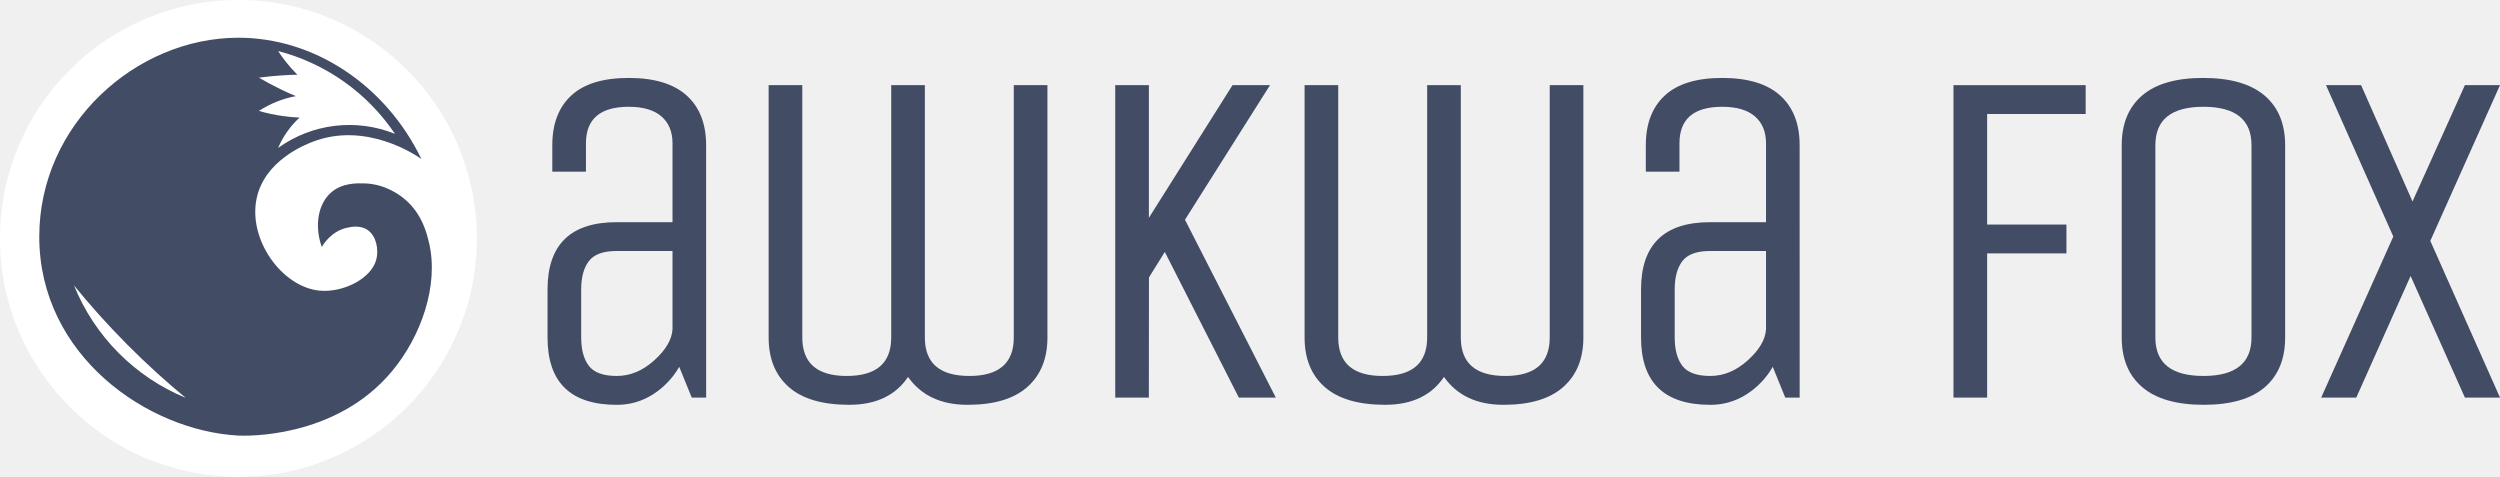
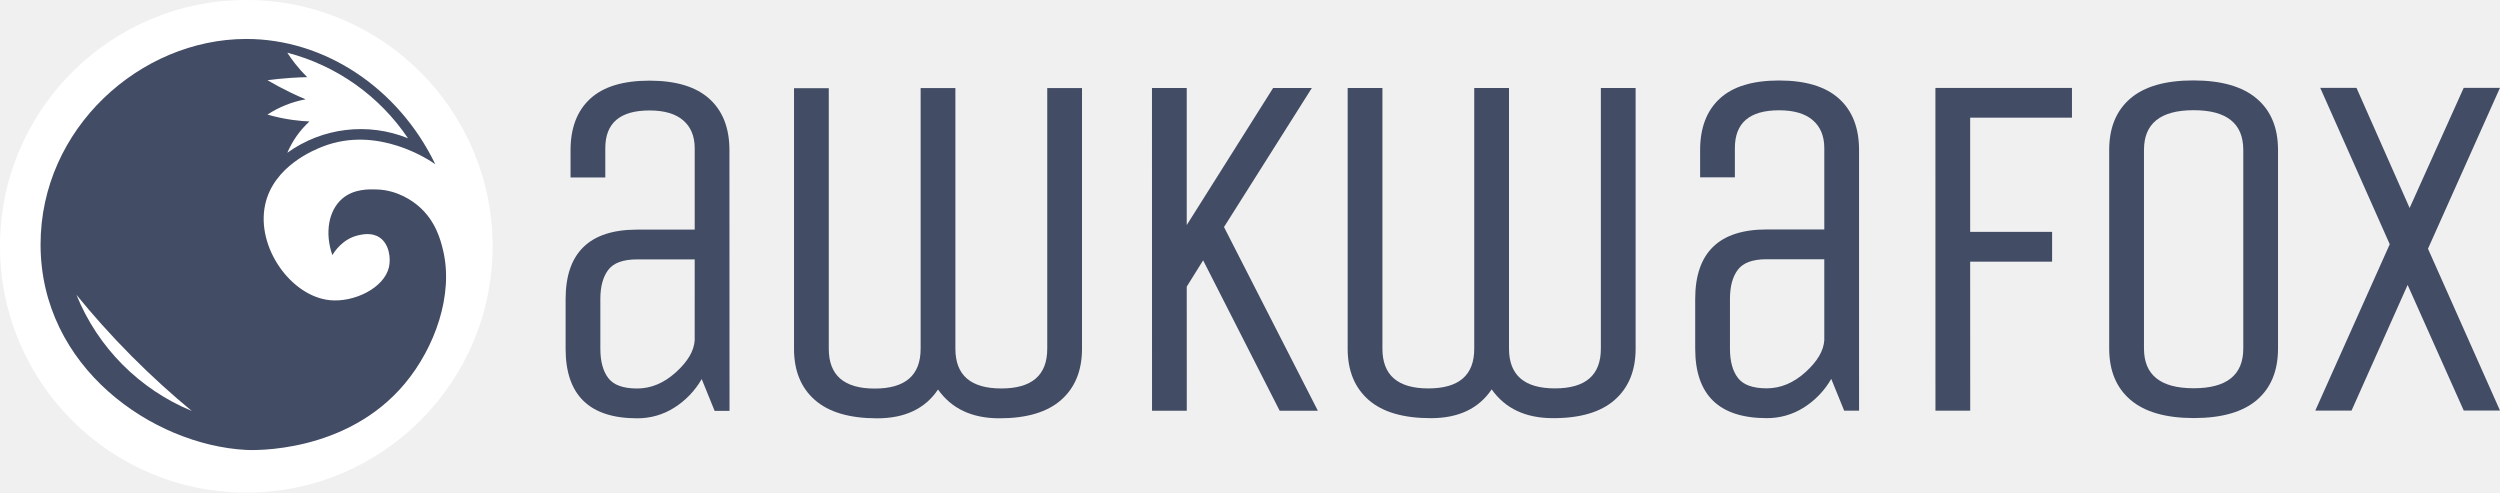
- <svg xmlns="http://www.w3.org/2000/svg" id="Icon" viewBox="0 0 3380.69 644.83">
+ <svg xmlns="http://www.w3.org/2000/svg" id="Logo" viewBox="0 0 3272.72 644.83">
  <defs>
    <style>.cls-1{fill:#fff;}.cls-2{fill:#424c64;}</style>
  </defs>
-   <g id="Icon-2" data-name="Icon">
+   <g id="Icon">
    <circle class="cls-1" cx="322.42" cy="322.42" r="322.42" />
-     <path class="cls-2" d="M188,373c0,161.11,146.67,262.36,269,269,8.11.44,131.19,5.15,208-87,39-46.79,63.81-115.84,50-174-3.21-13.5-9.53-38.61-32-58-7.11-6.13-26.75-21.13-55-22-10.08-.31-29.9-.92-45,12-18.1,15.49-23.11,45-13,74,2.62-4.41,13.42-21.4,34-26,5.22-1.17,17.81-4,28,3,12.32,8.45,14.85,26.93,12,39-6.4,27.13-45.59,46-77,43-51-4.93-97-69.17-85-125,10.91-50.87,65.17-72.14,75-76,72.72-28.53,140.87,18.15,147.74,23C656.43,168,559.7,103.87,457,104,318.71,104.17,188,220.89,188,373Z" transform="translate(-134.9 -52.99)" />
-     <path class="cls-1" d="M669,234A273.57,273.57,0,0,0,511,122c2.9,4.47,6.22,9.18,10,14a194.55,194.55,0,0,0,16,18c-7.07.16-14.41.48-22,1-10.52.72-20.53,1.75-30,3,9.16,5.38,19.16,10.78,30,16q10.28,5,20,9a137.3,137.3,0,0,0-50,20,236.8,236.8,0,0,0,33,7c7.81,1.08,15.17,1.7,22,2a119.23,119.23,0,0,0-29,41,164.82,164.82,0,0,1,158-19Z" transform="translate(-134.9 -52.99)" />
-     <path class="cls-1" d="M386,591c-25.11-20.72-51.77-44.61-79-72-27.43-27.59-51.32-54.6-72-80A276.81,276.81,0,0,0,386,591Z" transform="translate(-134.9 -52.99)" />
+     <path class="cls-2" d="M53.1,320c0,161.12,146.66,262.37,269,269,8.11.44,131.19,5.15,208-87,39-46.78,63.81-115.84,50-174-3.21-13.49-9.53-38.6-32-58-7.11-6.13-26.75-21.13-55-22-10.08-.31-29.9-.92-45,12-18.1,15.5-23.11,45-13,74,2.62-4.41,13.42-21.39,34-26,5.22-1.17,17.81-4,28,3,12.32,8.45,14.85,26.93,12,39-6.4,27.14-45.59,46-77,43-51-4.93-97-69.16-85-125,10.91-50.86,65.17-72.14,75-76,72.72-28.53,140.87,18.15,147.74,23-48.31-100-145-164.15-247.74-164C183.81,51.19,53.1,167.91,53.1,320Z" />
+     <path class="cls-1" d="M534.1,181a273.57,273.57,0,0,0-158-112c2.9,4.48,6.22,9.18,10,14a193.25,193.25,0,0,0,16,18c-7.07.16-14.41.48-22,1-10.52.72-20.53,1.76-30,3,9.16,5.38,19.16,10.78,30,16q10.27,5,20,9a137.3,137.3,0,0,0-50,20,235.37,235.37,0,0,0,33,7c7.81,1.08,15.17,1.7,22,2a119.23,119.23,0,0,0-29,41,164.82,164.82,0,0,1,158-19Z" />
+     <path class="cls-1" d="M251.1,538c-25.11-20.71-51.77-44.61-79-72-27.43-27.59-51.32-54.59-72-80a276.81,276.81,0,0,0,151,152Z" />
  </g>
-   <path class="cls-2" d="M1089.82,590.64h-19.5l-16.9-41.6a107.53,107.53,0,0,1-35.75,37.38,89.47,89.47,0,0,1-48.75,14q-93.6,0-93.6-91v-65q0-91,93.6-91h75.4V246.79q0-23.4-15-36.4t-44.2-13q-57.85,0-57.85,49.4v38.35h-45.5V249.39q0-43.53,25.67-67.27t77.68-23.73q52,0,78.32,23.73t26.33,67.27Zm-45.5-198.25h-75.4q-27.3,0-37.7,13.65t-10.4,38.35v65q0,24.72,10.4,38.35t37.7,13.65q27.3,0,50.7-21.12t24.7-41.93Z" transform="translate(-134.9 -52.99)" />
-   <path class="cls-2" d="M1340.07,509.39V168.14h45.5V509.39q0,52,60.12,52t60.13-52V168.14h45.5V509.39q0,42.9-27.3,67t-80.93,24q-53.62,0-80.27-37.7-25.35,37.71-79.63,37.7t-81.57-24q-27.3-24-27.3-67V168.14h45.5V509.39q0,52,60.12,52T1340.07,509.39Z" transform="translate(-134.9 -52.99)" />
-   <path class="cls-2" d="M1688.47,590.64H1643V168.14h45.5v179.4l113.1-179.4h50.7l-115,182,122.85,240.5h-50l-100.1-196.95-21.45,34.45Z" transform="translate(-134.9 -52.99)" />
-   <path class="cls-2" d="M2064.81,509.39V168.14h45.5V509.39q0,52,60.12,52t60.13-52V168.14h45.5V509.39q0,42.9-27.3,67t-80.93,24q-53.62,0-80.27-37.7-25.35,37.71-79.63,37.7t-81.57-24q-27.3-24-27.3-67V168.14h45.5V509.39q0,52,60.12,52T2064.81,509.39Z" transform="translate(-134.9 -52.99)" />
-   <path class="cls-2" d="M2568.55,590.64h-19.5l-16.9-41.6a107.53,107.53,0,0,1-35.75,37.38,89.42,89.42,0,0,1-48.75,14q-93.6,0-93.6-91v-65q0-91,93.6-91h75.4V246.79q0-23.4-15-36.4t-44.2-13q-57.86,0-57.85,49.4v38.35h-45.5V249.39q0-43.53,25.68-67.27t77.67-23.73q52,0,78.33,23.73t26.32,67.27Zm-45.5-198.25h-75.4q-27.3,0-37.7,13.65t-10.4,38.35v65q0,24.72,10.4,38.35t37.7,13.65q27.3,0,50.7-21.12t24.7-41.93Z" transform="translate(-134.9 -52.99)" />
-   <path class="cls-2" d="M2822.05,590.64h-45.5V168.14H2955.3v39H2822.05v149.5H2929.3v39H2822.05Z" transform="translate(-134.9 -52.99)" />
-   <path class="cls-2" d="M3225.05,249.39v260q0,43.56-27.63,67.28t-82.55,23.72q-54.93,0-82.87-23.72t-27.95-67.28v-260q0-43.53,27.62-67.27t82.55-23.73q54.92,0,82.88,23.73T3225.05,249.39Zm-45.5,260v-260q0-52-65-52t-65,52v260q0,52,65,52T3179.55,509.39Z" transform="translate(-134.9 -52.99)" />
-   <path class="cls-2" d="M3515.59,590.64h-47.45l-73.45-164.45-73.45,164.45h-47.45l97.5-217.75-91-204.75h47.45l69.55,157.3,70.85-157.3h47.45l-94.25,210.6Z" transform="translate(-134.9 -52.99)" />
+   <g id="Awkwa_Fox" data-name="Awkwa Fox">
+     <path class="cls-2" d="M955,537.82h-19.5l-16.91-41.6A107.5,107.5,0,0,1,882.8,533.6a89.39,89.39,0,0,1-48.75,14q-93.6,0-93.61-91v-65q0-91,93.58-91h75.41l0-106.6q0-23.4-15-36.4t-44.2-13q-57.86,0-57.84,49.41v38.35h-45.5V196.59q0-43.53,25.67-67.27t77.67-23.74q52,0,78.33,23.71t26.33,67.28ZM909.42,339.57H834q-27.3,0-37.7,13.66t-10.39,38.35v65q0,24.71,10.4,38.35T834,508.58q27.3,0,50.7-21.13t24.7-41.93Z" />
+     <path class="cls-2" d="M1205.19,456.53l0-341.25h45.5l0,341.25q0,52,60.13,52t60.12-52l0-341.25h45.5l0,341.25q0,42.9-27.29,67t-80.92,24.06q-53.62,0-80.28-37.68-25.35,37.71-79.62,37.71t-81.58-24q-27.32-24-27.31-66.95l0-341.25h45.5l0,341.25q0,52,60.13,52T1205.19,456.53Z" />
+     <path class="cls-2" d="M1553.6,537.73h-45.5l-.06-422.5h45.5l0,179.4,113.07-179.42h50.71l-115,182L1725.2,537.71h-50L1575,340.78l-21.45,34.45Z" />
+     <path class="cls-2" d="M1929.92,456.43l0-341.25h45.5l0,341.25q0,52,60.14,52t60.11-52l0-341.25h45.5l0,341.25q0,42.9-27.29,67T2033,547.41q-53.62,0-80.28-37.69-25.34,37.71-79.62,37.71t-81.58-24q-27.3-24-27.31-66.95l0-341.25h45.5l0,341.25q0,52,60.14,52T1929.92,456.43Z" />
+     <path class="cls-2" d="M2433.68,537.6h-19.5l-16.9-41.6a107.61,107.61,0,0,1-35.75,37.38,89.43,89.43,0,0,1-48.75,14q-93.6,0-93.61-91v-65q0-91,93.59-91h75.4l0-106.6q0-23.4-15-36.4t-44.2-13q-57.87,0-57.85,49.41v38.35h-45.5V196.38q0-43.53,25.67-67.27T2329,105.37q52,0,78.33,23.71t26.33,67.27Zm-45.53-198.24h-75.4q-27.3,0-37.69,13.66t-10.4,38.35v65q0,24.71,10.41,38.35t37.7,13.64q27.3,0,50.7-21.13t24.69-41.93Z" />
+     <path class="cls-2" d="M2579.18,537.57h-45.5l-.06-422.5,178.75,0v39l-133.25,0,0,149.5,107.25,0v39l-107.25,0Z" />
+     <path class="cls-2" d="M2982.13,196.26l0,260q0,43.56-27.61,67.28T2872,547.28q-54.93,0-82.88-23.72t-28-67.27l0-260q0-43.53,27.61-67.28t82.55-23.73q54.91,0,82.88,23.71T2982.13,196.26Zm-45.47,260,0-260q0-52-65-52t-65,52l0,260q0,52,65,52T2936.66,456.27Z" />
+     <path class="cls-2" d="M3272.72,537.47h-47.45L3151.8,373,3078.37,537.5h-47.45l97.47-217.76-91-204.74h47.45l69.57,157.29L3225.21,115h47.45l-94.22,210.61Z" />
+   </g>
</svg>
